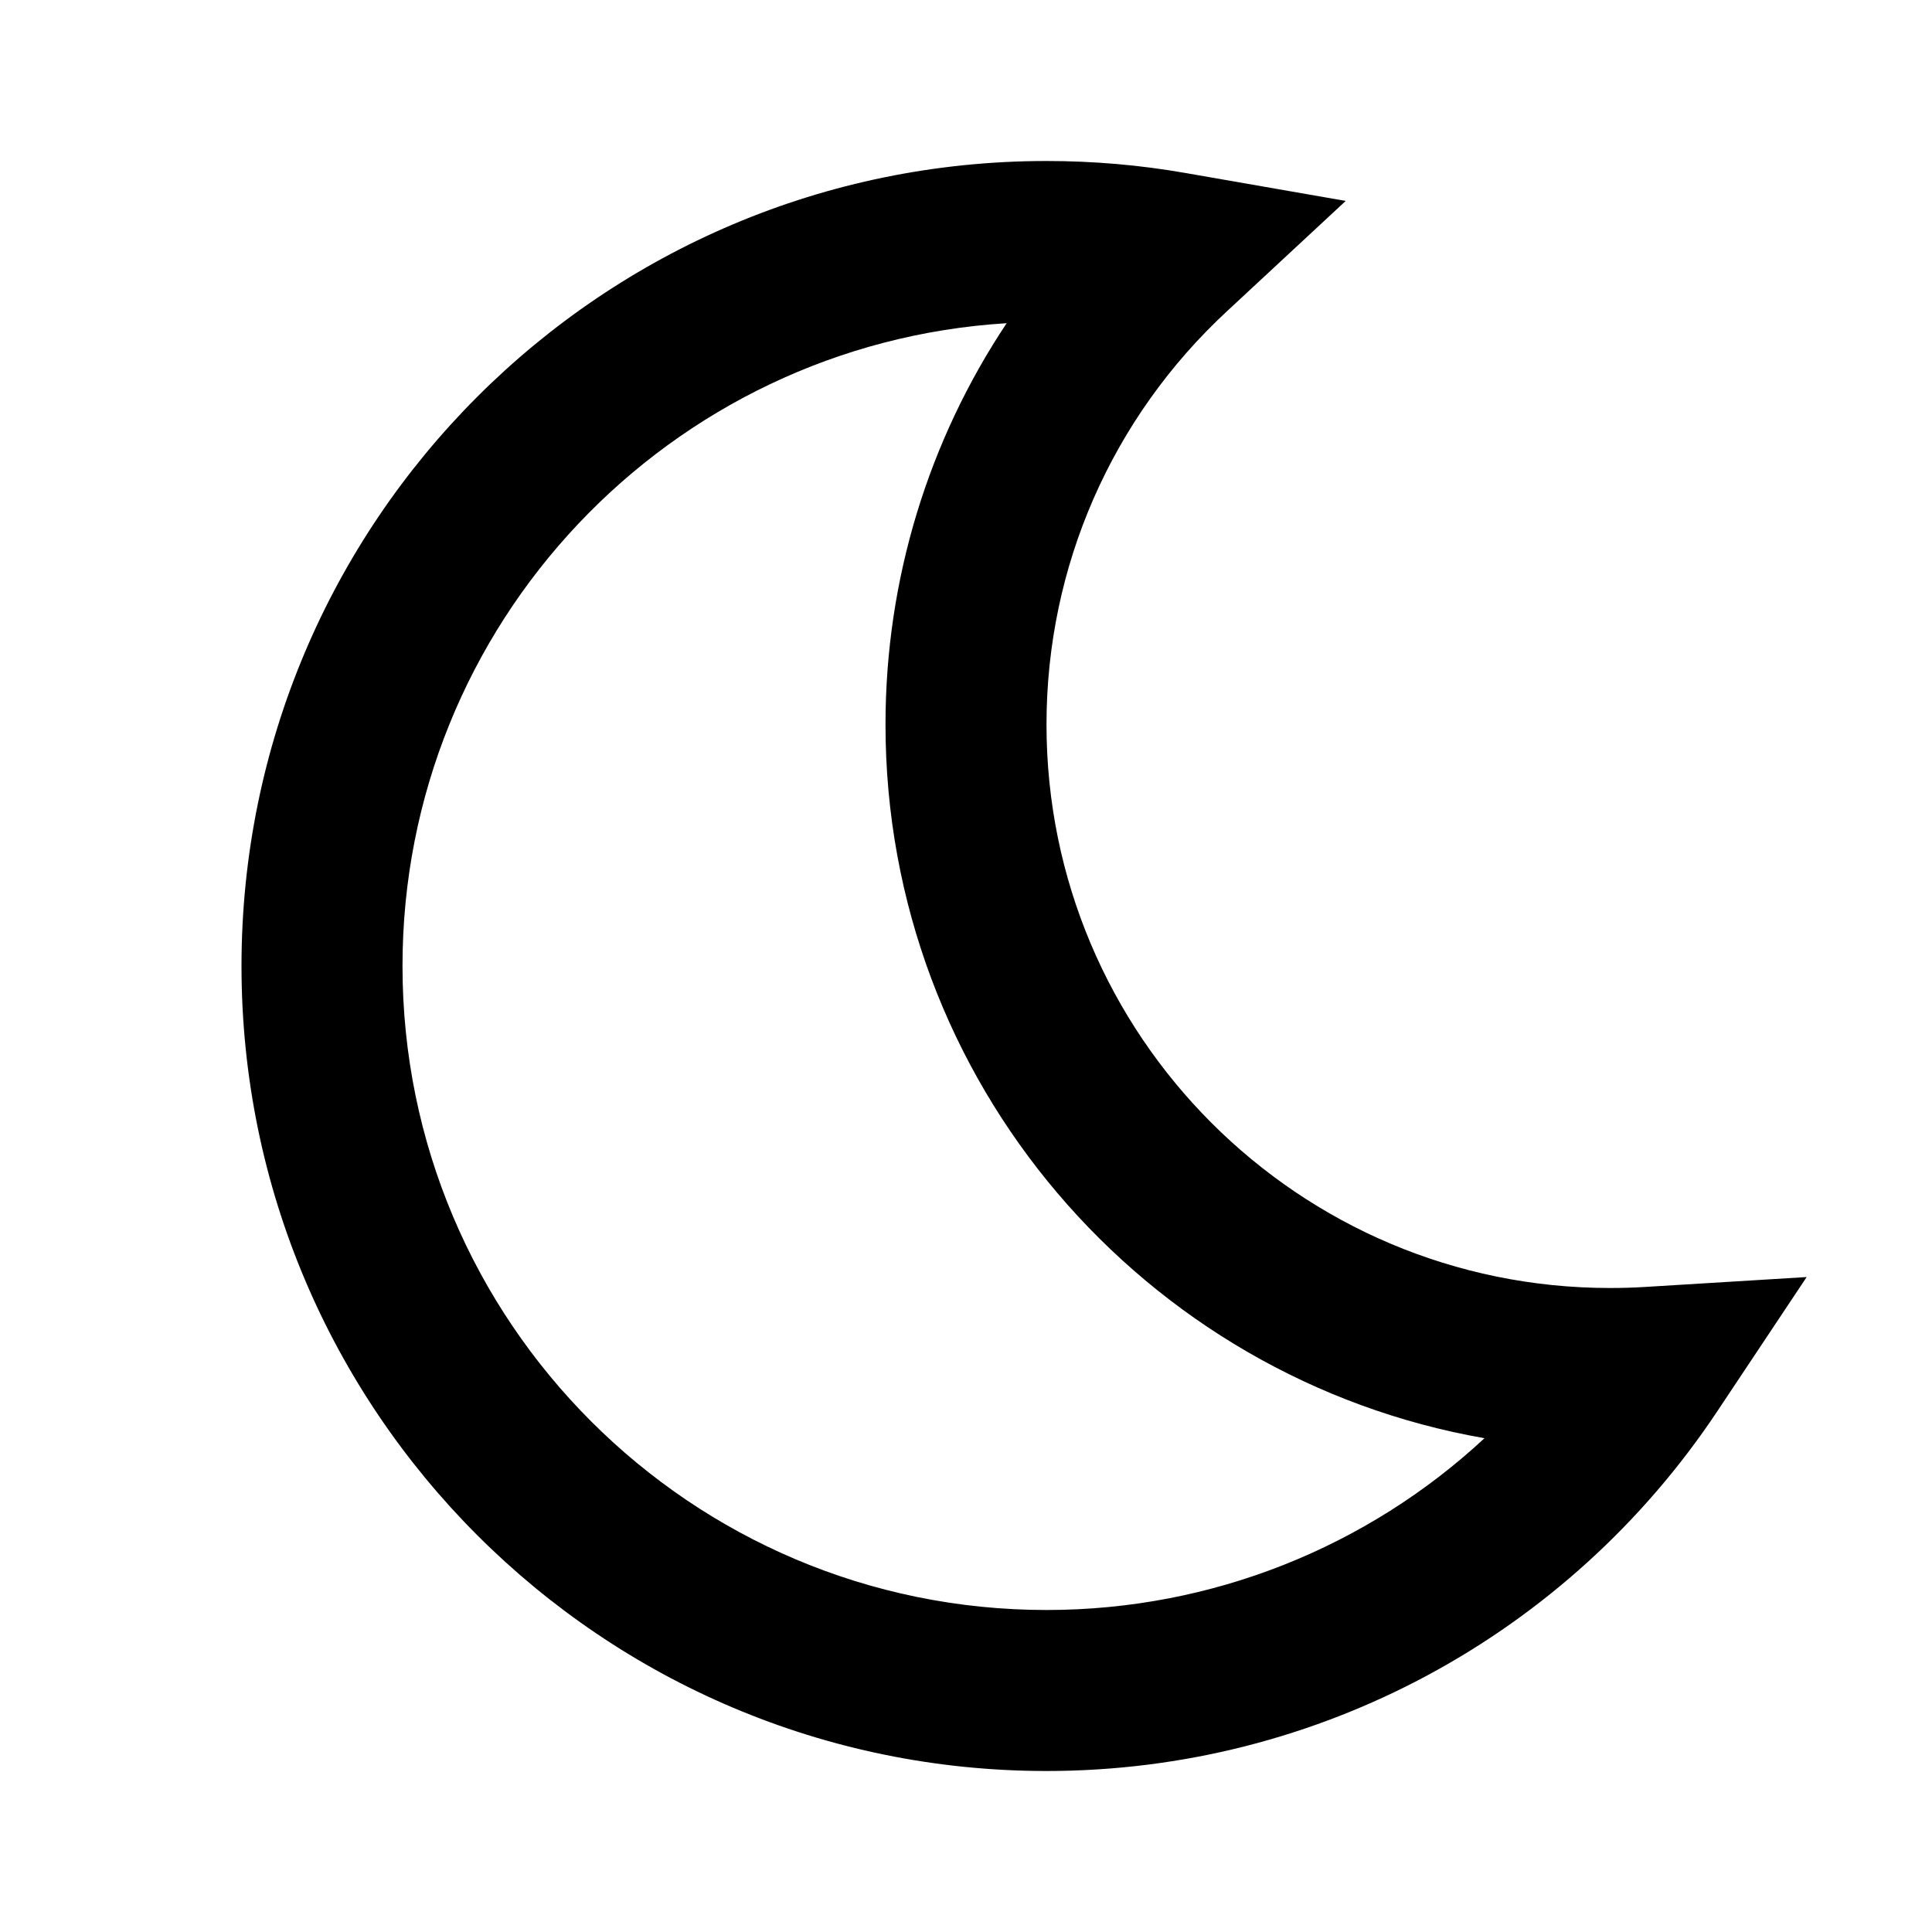
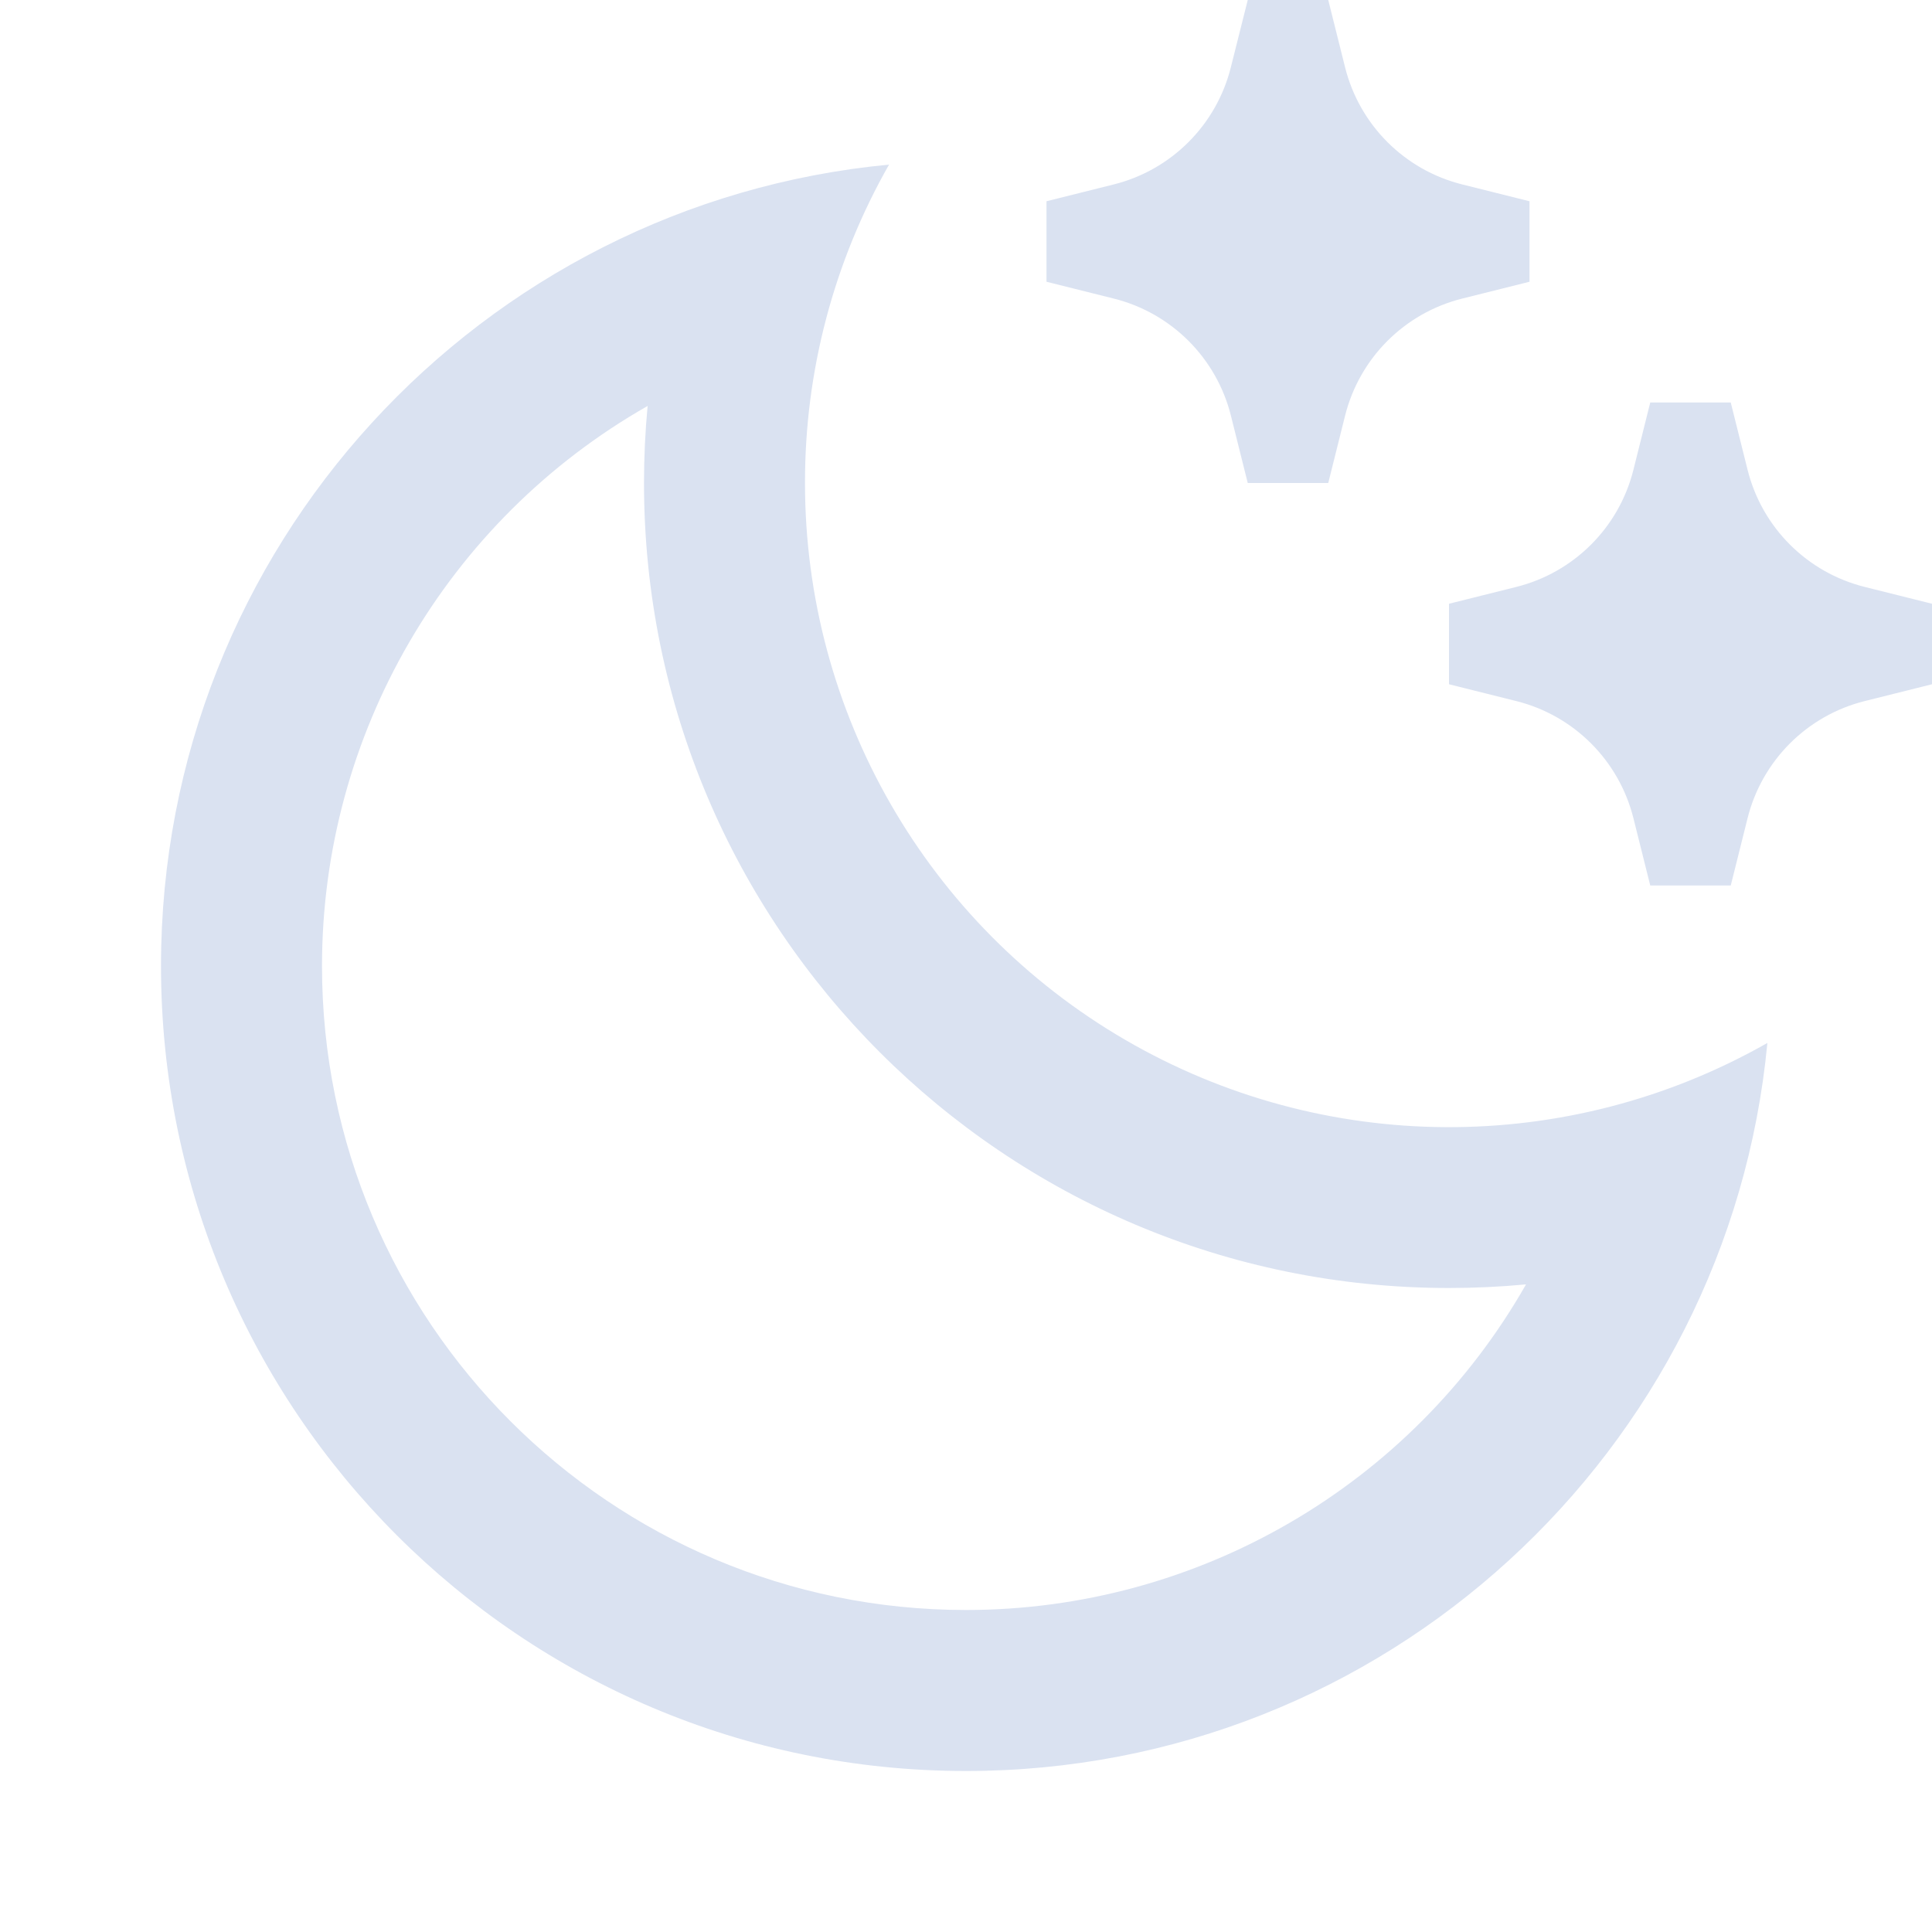
- <svg xmlns="http://www.w3.org/2000/svg" height="24" viewBox="0 0 24 24" width="24">
-   <path d="M15.24,3.868 C13.82,5.185 13,7.025 13,9 C13,12.866 16.134,16 20,16 C20.145,16 20.29,15.996 20.434,15.987 L22.443,15.864 L21.327,17.54 C19.484,20.304 16.385,22 13,22 C7.477,22 3,17.523 3,12 C3,6.477 7.477,2 13,2 C13.585,2 14.163,2.05 14.732,2.15 L16.717,2.496 L15.24,3.868 Z M5,12 C5,16.418 8.582,20 13,20 C15.061,20 16.988,19.215 18.441,17.866 C14.214,17.127 11,13.439 11,9 C11,7.192 11.537,5.468 12.505,4.015 C8.317,4.271 5,7.748 5,12 Z" fill-rule="evenodd" />
+ <svg xmlns="http://www.w3.org/2000/svg" viewBox="0 0 24 24">
+   <path d="M0 0h24v24H0z" fill="none" />
+   <path d="M10 6a8 8 0 0 0 11.955 6.956C21.474 18.03 17.2 22 12 22 6.477 22 2 17.523 2 12c0-5.2 3.97-9.474 9.044-9.955A7.963 7.963 0 0 0 10 6zm-6 6a8 8 0 0 0 8 8 8.006 8.006 0 0 0 6.957-4.045c-.316.03-.636.045-.957.045-5.523 0-10-4.477-10-10 0-.321.015-.64.045-.957A8.006 8.006 0 0 0 4 12zm14.164-9.709L19 2.5v1l-.836.209a2 2 0 0 0-1.455 1.455L16.5 6h-1l-.209-.836a2 2 0 0 0-1.455-1.455L13 3.5v-1l.836-.209A2 2 0 0 0 15.29.836L15.5 0h1l.209.836a2 2 0 0 0 1.455 1.455zm5 5L24 7.5v1l-.836.209a2 2 0 0 0-1.455 1.455L21.5 11h-1l-.209-.836a2 2 0 0 0-1.455-1.455L18 8.5v-1l.836-.209a2 2 0 0 0 1.455-1.455L20.5 5h1l.209.836a2 2 0 0 0 1.455 1.455z" fill="#dae2f1" class="fill-000000" />
</svg>
